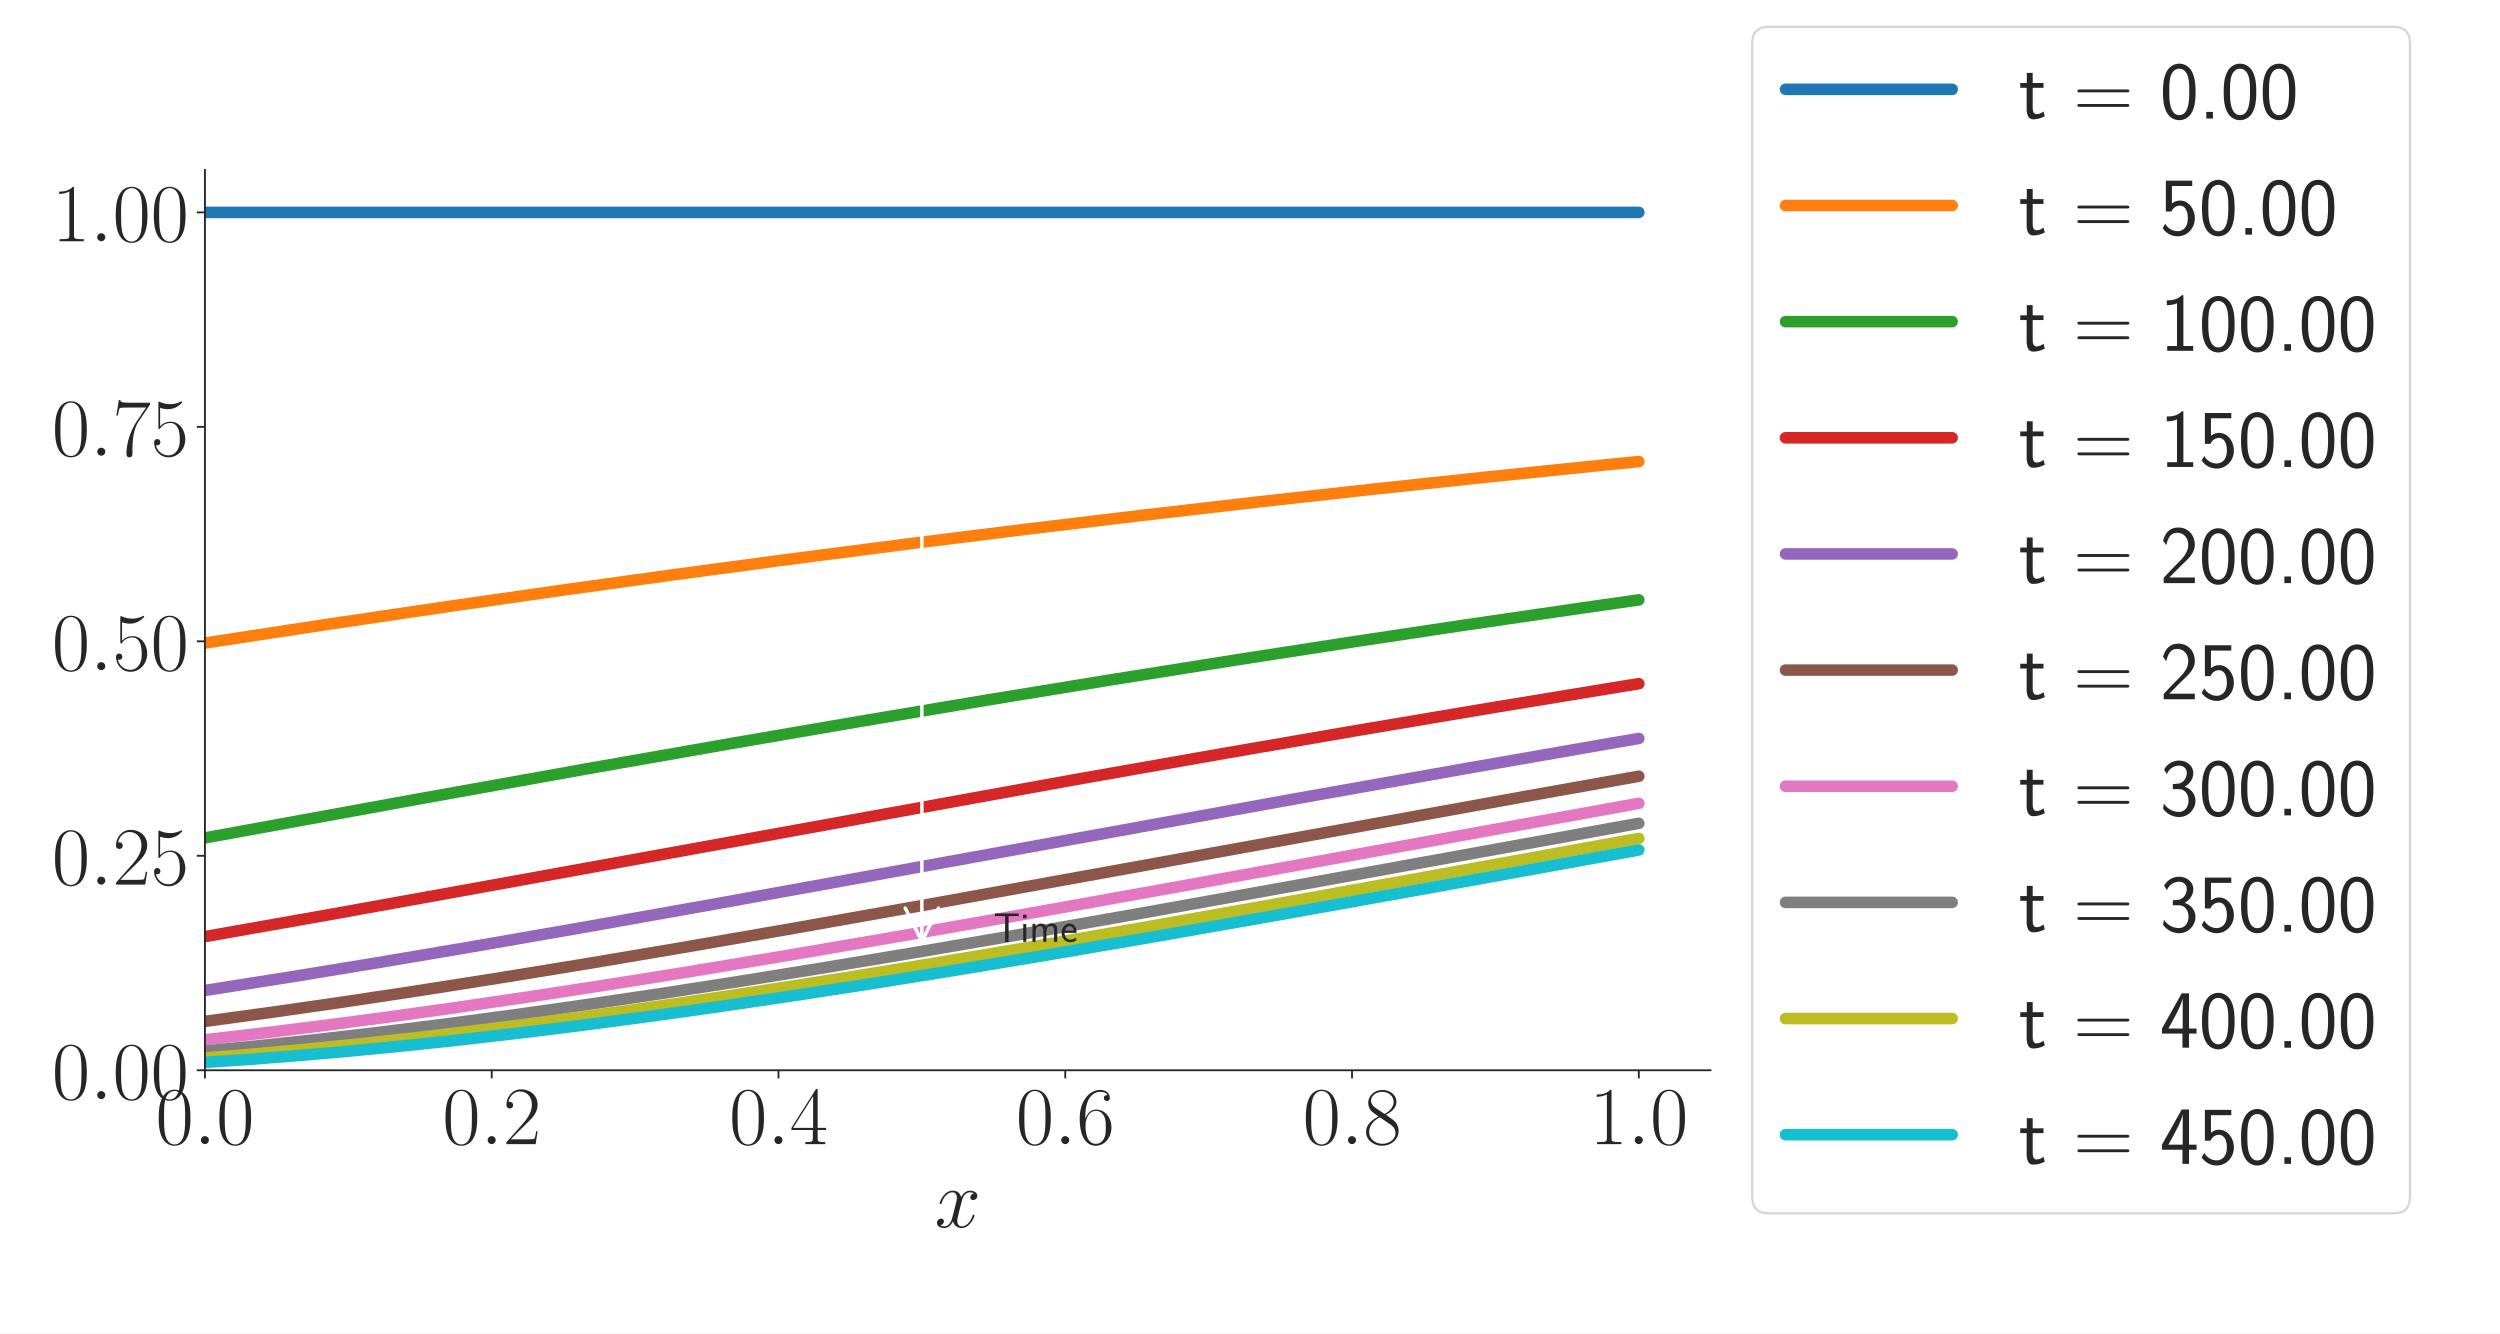
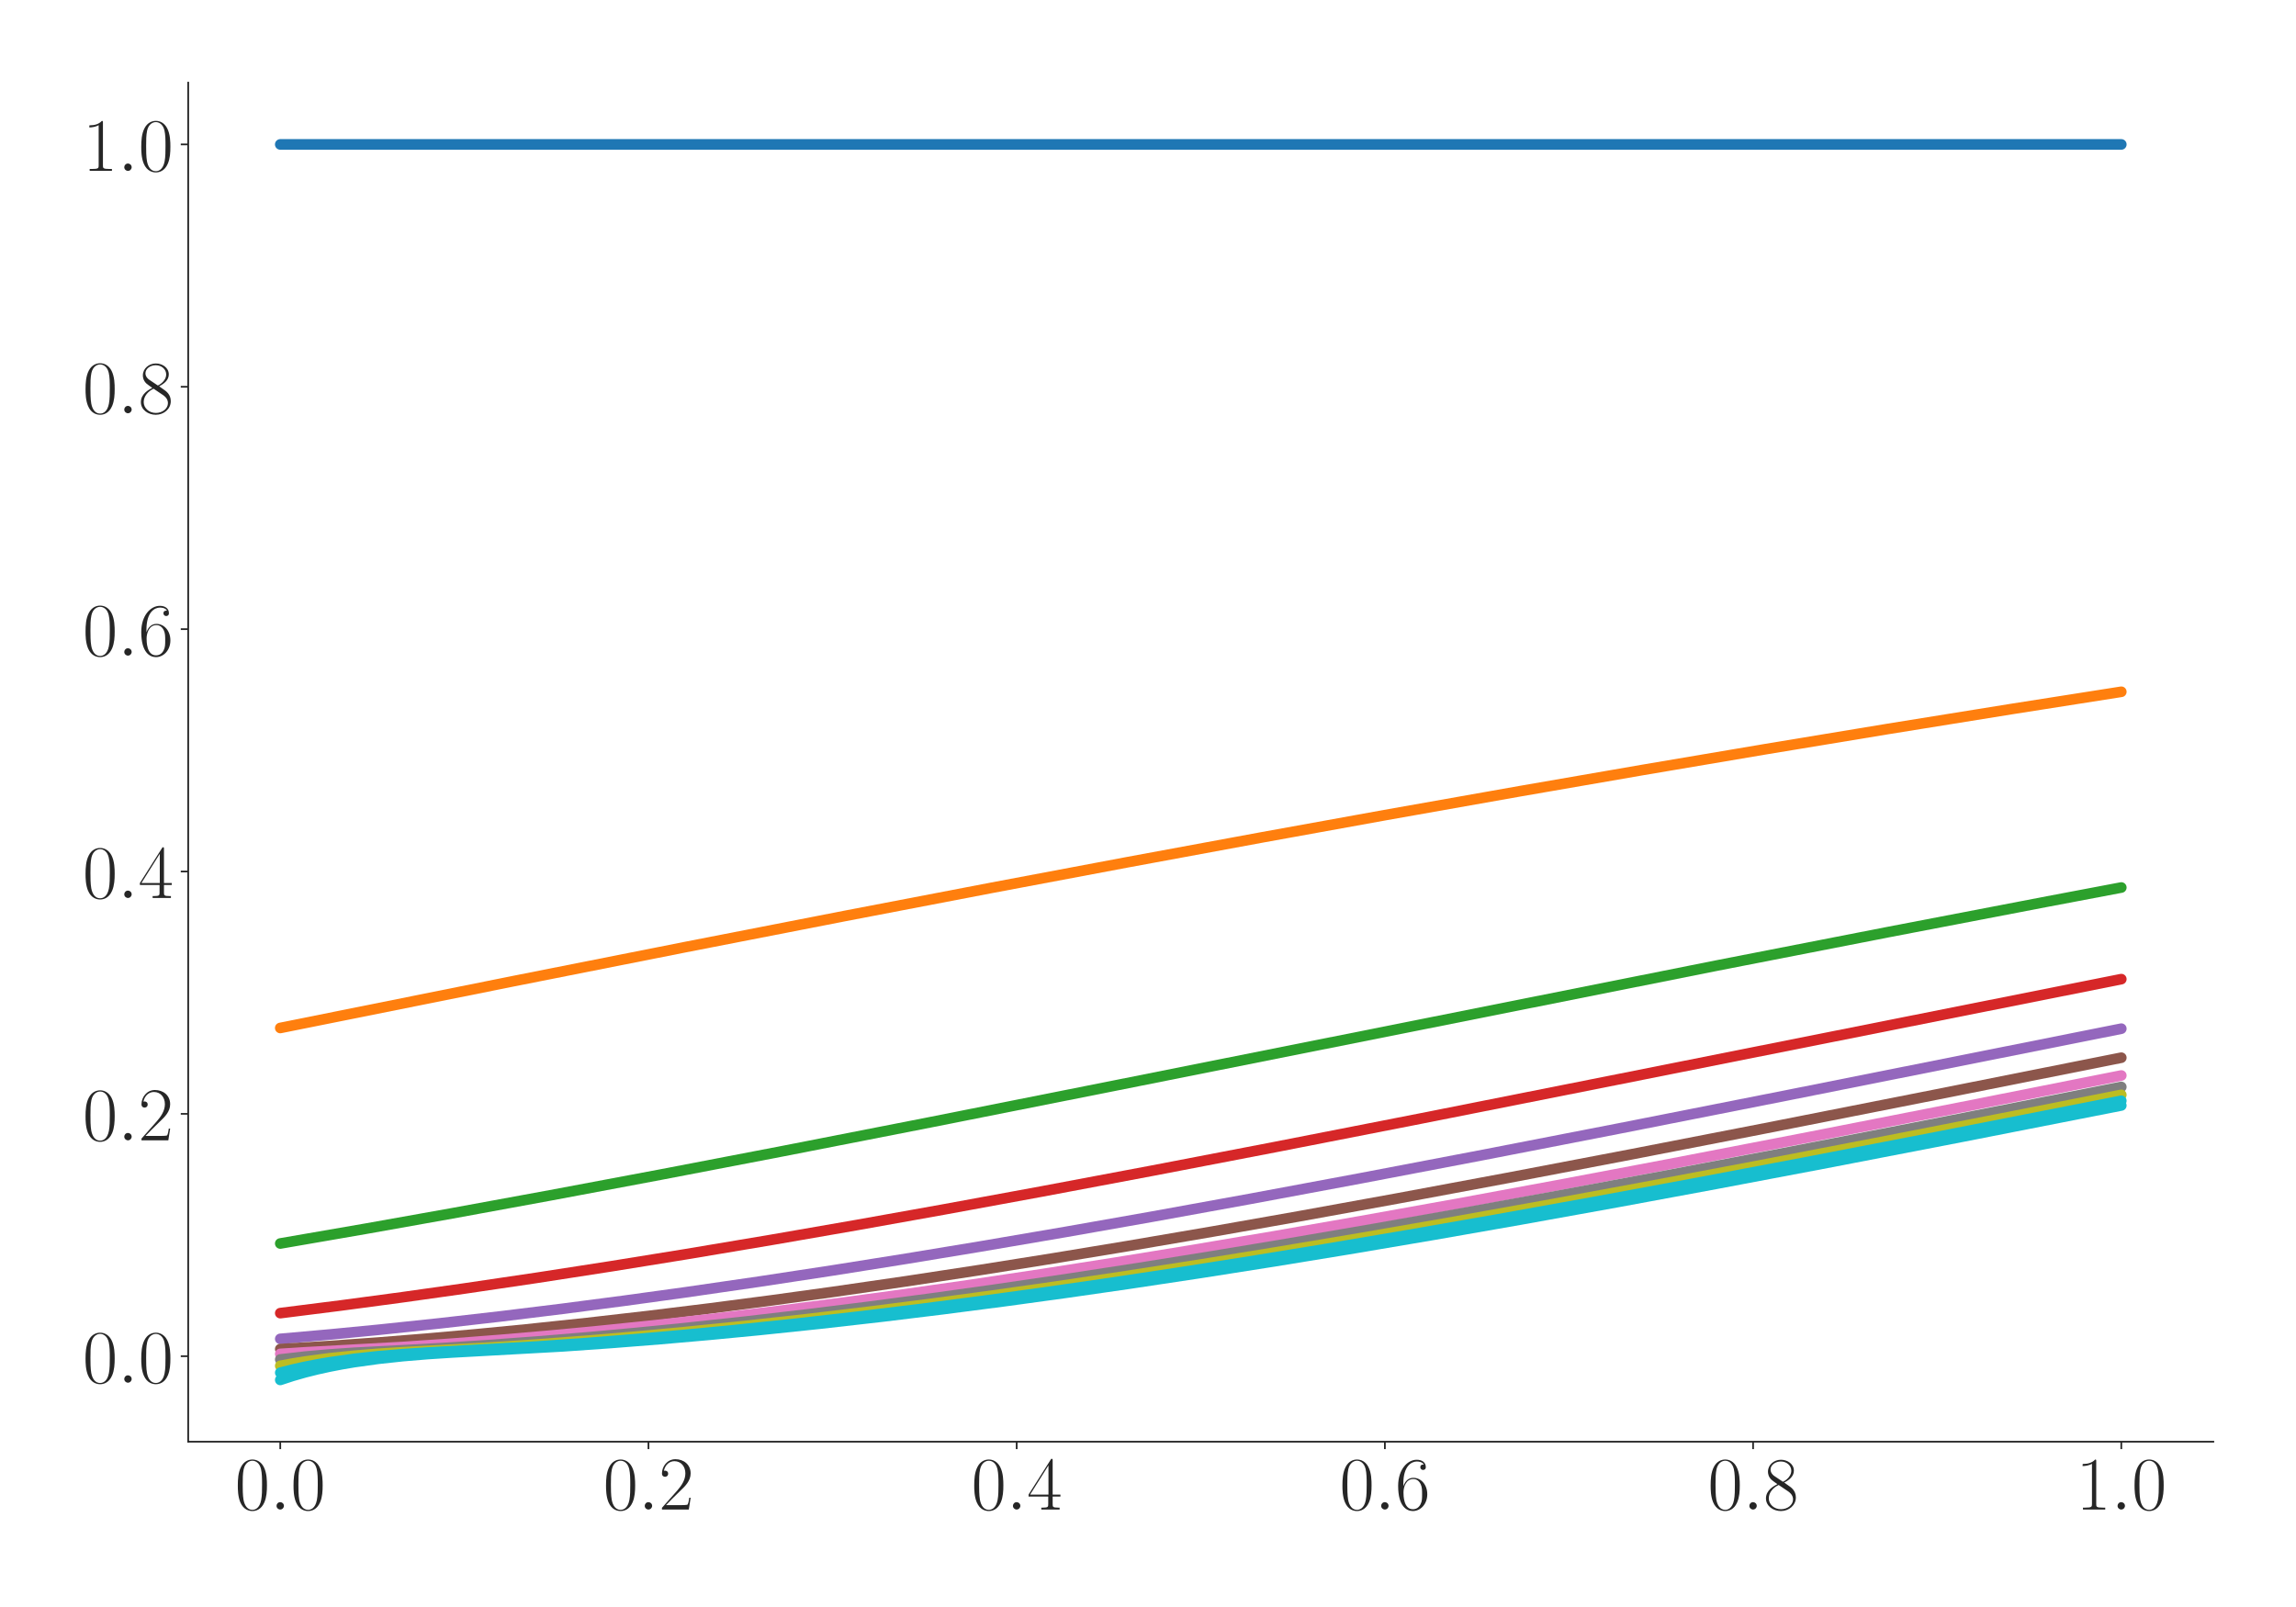
- <svg xmlns="http://www.w3.org/2000/svg" xmlns:xlink="http://www.w3.org/1999/xlink" width="1080pt" height="576pt" viewBox="0 0 1080 576" version="1.1">
+ <svg xmlns="http://www.w3.org/2000/svg" xmlns:xlink="http://www.w3.org/1999/xlink" width="1080pt" height="756pt" viewBox="0 0 1080 756" version="1.1">
  <defs>
    <style type="text/css">*{stroke-linejoin: round; stroke-linecap: butt}</style>
  </defs>
  <g id="figure_1">
    <g id="patch_1">
-       <path d="M 0 576  L 1080 576  L 1080 0  L 0 0  z " style="fill: #ffffff" />
+       <path d="M 0 756  L 1080 756  L 1080 0  L 0 0  z " style="fill: #ffffff" />
    </g>
    <g id="axes_1">
      <g id="patch_2">
-         <path d="M 88.532 462.355  L 738.936 462.355  L 738.936 73.401  L 88.532 73.401  z " style="fill: #ffffff" />
+         <path d="M 88.532 678.237  L 1041.12 678.237  L 1041.12 38.88  L 88.532 38.88  z " style="fill: #ffffff" />
      </g>
      <g id="matplotlib.axis_1">
        <g id="xtick_1">
          <g id="line2d_1">
            <defs>
-               <path id="m12c6a28864" d="M 0 0  L 0 3.5  " style="stroke: #262626; stroke-width: 0.8" />
+               <path id="mce79978b12" d="M 0 0  L 0 3.5  " style="stroke: #262626; stroke-width: 0.8" />
            </defs>
            <g>
-               <use xlink:href="#m12c6a28864" x="88.532" y="462.355" style="fill: #262626; stroke: #262626; stroke-width: 0.8" />
+               <use xlink:href="#mce79978b12" x="131.832" y="678.237" style="fill: #262626; stroke: #262626; stroke-width: 0.8" />
            </g>
          </g>
          <g id="text_1">
-             <g style="fill: #262626" transform="translate(67.20606 494.2611) scale(0.36 -0.36)">
+             <g style="fill: #262626" transform="translate(110.5055 710.1439) scale(0.36 -0.36)">
              <defs>
                <path id="CMR17-30" d="M 2688 2025  C 2688 2416 2682 3080 2413 3591  C 2176 4039 1798 4198 1466 4198  C 1158 4198 768 4058 525 3597  C 269 3118 243 2524 243 2025  C 243 1661 250 1106 448 619  C 723 -39 1216 -128 1466 -128  C 1760 -128 2208 -7 2470 600  C 2662 1042 2688 1559 2688 2025  z M 1466 -26  C 1056 -26 813 325 723 812  C 653 1188 653 1738 653 2096  C 653 2588 653 2997 736 3387  C 858 3929 1216 4096 1466 4096  C 1728 4096 2067 3923 2189 3400  C 2272 3036 2278 2607 2278 2096  C 2278 1680 2278 1169 2202 792  C 2067 95 1690 -26 1466 -26  z " transform="scale(0.015625)" />
                <path id="CMMI12-3a" d="M 1178 307  C 1178 492 1024 619 870 619  C 685 619 557 466 557 313  C 557 128 710 0 864 0  C 1050 0 1178 153 1178 307  z " transform="scale(0.015625)" />
              </defs>
              <use xlink:href="#CMR17-30" transform="scale(0.996264)" />
              <use xlink:href="#CMMI12-3a" transform="translate(45.69048 0) scale(0.996264)" />
              <use xlink:href="#CMR17-30" transform="translate(72.78765 0) scale(0.996264)" />
            </g>
          </g>
        </g>
        <g id="xtick_2">
          <g id="line2d_2">
            <g>
-               <use xlink:href="#m12c6a28864" x="212.419" y="462.355" style="fill: #262626; stroke: #262626; stroke-width: 0.8" />
+               <use xlink:href="#mce79978b12" x="305.029" y="678.237" style="fill: #262626; stroke: #262626; stroke-width: 0.8" />
            </g>
          </g>
          <g id="text_2">
-             <g style="fill: #262626" transform="translate(191.0925 494.2611) scale(0.36 -0.36)">
+             <g style="fill: #262626" transform="translate(283.7033 710.1439) scale(0.36 -0.36)">
              <defs>
                <path id="CMR17-32" d="M 2669 989  L 2554 989  C 2490 536 2438 459 2413 420  C 2381 369 1920 369 1830 369  L 602 369  C 832 619 1280 1072 1824 1597  C 2214 1967 2669 2402 2669 3035  C 2669 3790 2067 4224 1395 4224  C 691 4224 262 3604 262 3030  C 262 2780 448 2748 525 2748  C 589 2748 781 2787 781 3010  C 781 3207 614 3264 525 3264  C 486 3264 448 3258 422 3245  C 544 3790 915 4058 1306 4058  C 1862 4058 2227 3617 2227 3035  C 2227 2479 1901 2000 1536 1584  L 262 146  L 262 0  L 2515 0  L 2669 989  z " transform="scale(0.015625)" />
              </defs>
              <use xlink:href="#CMR17-30" transform="scale(0.996264)" />
              <use xlink:href="#CMMI12-3a" transform="translate(45.69048 0) scale(0.996264)" />
              <use xlink:href="#CMR17-32" transform="translate(72.78765 0) scale(0.996264)" />
            </g>
          </g>
        </g>
        <g id="xtick_3">
          <g id="line2d_3">
            <g>
-               <use xlink:href="#m12c6a28864" x="336.305" y="462.355" style="fill: #262626; stroke: #262626; stroke-width: 0.8" />
+               <use xlink:href="#mce79978b12" x="478.227" y="678.237" style="fill: #262626; stroke: #262626; stroke-width: 0.8" />
            </g>
          </g>
          <g id="text_3">
-             <g style="fill: #262626" transform="translate(314.979 494.2611) scale(0.36 -0.36)">
+             <g style="fill: #262626" transform="translate(456.9011 710.1439) scale(0.36 -0.36)">
              <defs>
                <path id="CMR17-34" d="M 2150 4122  C 2150 4256 2144 4256 2029 4256  L 128 1254  L 128 1088  L 1779 1088  L 1779 457  C 1779 224 1766 160 1318 160  L 1197 160  L 1197 0  C 1402 0 1747 0 1965 0  C 2182 0 2528 0 2733 0  L 2733 160  L 2611 160  C 2163 160 2150 224 2150 457  L 2150 1088  L 2803 1088  L 2803 1254  L 2150 1254  L 2150 4122  z M 1798 3703  L 1798 1254  L 256 1254  L 1798 3703  z " transform="scale(0.015625)" />
              </defs>
              <use xlink:href="#CMR17-30" transform="scale(0.996264)" />
              <use xlink:href="#CMMI12-3a" transform="translate(45.69048 0) scale(0.996264)" />
              <use xlink:href="#CMR17-34" transform="translate(72.78765 0) scale(0.996264)" />
            </g>
          </g>
        </g>
        <g id="xtick_4">
          <g id="line2d_4">
            <g>
-               <use xlink:href="#m12c6a28864" x="460.191" y="462.355" style="fill: #262626; stroke: #262626; stroke-width: 0.8" />
+               <use xlink:href="#mce79978b12" x="651.425" y="678.237" style="fill: #262626; stroke: #262626; stroke-width: 0.8" />
            </g>
          </g>
          <g id="text_4">
-             <g style="fill: #262626" transform="translate(438.8654 494.2611) scale(0.36 -0.36)">
+             <g style="fill: #262626" transform="translate(630.0989 710.1439) scale(0.36 -0.36)">
              <defs>
                <path id="CMR17-36" d="M 678 2176  C 678 3690 1395 4032 1811 4032  C 1946 4032 2272 4009 2400 3776  C 2298 3776 2106 3776 2106 3553  C 2106 3381 2246 3323 2336 3323  C 2394 3323 2566 3348 2566 3560  C 2566 3954 2246 4179 1805 4179  C 1043 4179 243 3390 243 1984  C 243 253 966 -128 1478 -128  C 2099 -128 2688 427 2688 1283  C 2688 2081 2170 2662 1517 2662  C 1126 2662 838 2407 678 1960  L 678 2176  z M 1478 25  C 691 25 691 1200 691 1436  C 691 1896 909 2560 1504 2560  C 1613 2560 1926 2560 2138 2120  C 2253 1870 2253 1609 2253 1289  C 2253 944 2253 690 2118 434  C 1978 171 1773 25 1478 25  z " transform="scale(0.015625)" />
              </defs>
              <use xlink:href="#CMR17-30" transform="scale(0.996264)" />
              <use xlink:href="#CMMI12-3a" transform="translate(45.69048 0) scale(0.996264)" />
              <use xlink:href="#CMR17-36" transform="translate(72.78765 0) scale(0.996264)" />
            </g>
          </g>
        </g>
        <g id="xtick_5">
          <g id="line2d_5">
            <g>
-               <use xlink:href="#m12c6a28864" x="584.078" y="462.355" style="fill: #262626; stroke: #262626; stroke-width: 0.8" />
+               <use xlink:href="#mce79978b12" x="824.623" y="678.237" style="fill: #262626; stroke: #262626; stroke-width: 0.8" />
            </g>
          </g>
          <g id="text_5">
-             <g style="fill: #262626" transform="translate(562.7519 494.2611) scale(0.36 -0.36)">
+             <g style="fill: #262626" transform="translate(803.2967 710.1439) scale(0.36 -0.36)">
              <defs>
                <path id="CMR17-38" d="M 1741 2264  C 2144 2467 2554 2773 2554 3263  C 2554 3841 1990 4179 1472 4179  C 890 4179 378 3759 378 3180  C 378 3021 416 2747 666 2505  C 730 2442 998 2251 1171 2130  C 883 1983 211 1634 211 934  C 211 279 838 -128 1459 -128  C 2144 -128 2720 362 2720 1010  C 2720 1590 2330 1857 2074 2029  L 1741 2264  z M 902 2822  C 851 2854 595 3051 595 3351  C 595 3739 998 4032 1459 4032  C 1965 4032 2336 3676 2336 3262  C 2336 2669 1670 2331 1638 2331  C 1632 2331 1626 2331 1574 2370  L 902 2822  z M 2080 1519  C 2176 1449 2483 1240 2483 851  C 2483 381 2010 25 1472 25  C 890 25 448 438 448 940  C 448 1443 838 1862 1280 2060  L 2080 1519  z " transform="scale(0.015625)" />
              </defs>
              <use xlink:href="#CMR17-30" transform="scale(0.996264)" />
              <use xlink:href="#CMMI12-3a" transform="translate(45.69048 0) scale(0.996264)" />
              <use xlink:href="#CMR17-38" transform="translate(72.78765 0) scale(0.996264)" />
            </g>
          </g>
        </g>
        <g id="xtick_6">
          <g id="line2d_6">
            <g>
-               <use xlink:href="#m12c6a28864" x="707.964" y="462.355" style="fill: #262626; stroke: #262626; stroke-width: 0.8" />
+               <use xlink:href="#mce79978b12" x="997.821" y="678.237" style="fill: #262626; stroke: #262626; stroke-width: 0.8" />
            </g>
          </g>
          <g id="text_6">
-             <g style="fill: #262626" transform="translate(686.6383 494.2611) scale(0.36 -0.36)">
+             <g style="fill: #262626" transform="translate(976.4945 710.1439) scale(0.36 -0.36)">
              <defs>
                <path id="CMR17-31" d="M 1702 4058  C 1702 4192 1696 4192 1606 4192  C 1357 3916 979 3827 621 3827  C 602 3827 570 3827 563 3808  C 557 3795 557 3782 557 3648  C 755 3648 1088 3686 1344 3839  L 1344 461  C 1344 236 1331 160 781 160  L 589 160  L 589 0  C 896 0 1216 0 1523 0  C 1830 0 2150 0 2458 0  L 2458 160  L 2266 160  C 1715 160 1702 230 1702 458  L 1702 4058  z " transform="scale(0.015625)" />
              </defs>
              <use xlink:href="#CMR17-31" transform="scale(0.996264)" />
              <use xlink:href="#CMMI12-3a" transform="translate(45.69048 0) scale(0.996264)" />
              <use xlink:href="#CMR17-30" transform="translate(72.78765 0) scale(0.996264)" />
            </g>
-           </g>
-         </g>
-         <g id="text_7">
-           <g style="fill: #262626" transform="translate(403.7559 530.1439) scale(0.36 -0.36)">
-             <defs>
-               <path id="CMMI12-78" d="M 3034 2606  C 2829 2567 2752 2414 2752 2293  C 2752 2139 2874 2088 2963 2088  C 3155 2088 3290 2254 3290 2427  C 3290 2695 2982 2816 2714 2816  C 2323 2816 2106 2433 2048 2312  C 1901 2816 1504 2816 1389 2816  C 736 2816 390 1980 390 1839  C 390 1814 416 1782 461 1782  C 512 1782 525 1820 538 1846  C 755 2555 1184 2689 1370 2689  C 1658 2689 1715 2420 1715 2267  C 1715 2127 1677 1980 1600 1673  L 1382 798  C 1286 415 1101 64 762 64  C 730 64 570 64 435 147  C 666 192 717 383 717 460  C 717 588 621 664 499 664  C 346 664 179 530 179 326  C 179 57 480 -64 755 -64  C 1062 -64 1280 179 1414 441  C 1517 64 1837 -64 2074 -64  C 2726 -64 3072 773 3072 913  C 3072 945 3046 971 3008 971  C 2950 971 2944 939 2925 888  C 2752 326 2381 64 2093 64  C 1869 64 1747 230 1747 492  C 1747 632 1773 734 1875 1156  L 2099 2024  C 2195 2408 2413 2689 2707 2689  C 2720 2689 2899 2689 3034 2606  z " transform="scale(0.015625)" />
-             </defs>
-             <use xlink:href="#CMMI12-78" transform="scale(0.996264)" />
          </g>
        </g>
      </g>
      <g id="matplotlib.axis_2">
        <g id="ytick_1">
          <g id="line2d_7">
            <defs>
-               <path id="m5035768177" d="M 0 0  L -3.5 0  " style="stroke: #262626; stroke-width: 0.8" />
+               <path id="mf96fc0ff2e" d="M 0 0  L -3.5 0  " style="stroke: #262626; stroke-width: 0.8" />
            </defs>
            <g>
-               <use xlink:href="#m5035768177" x="88.532" y="462.355" style="fill: #262626; stroke: #262626; stroke-width: 0.8" />
-             </g>
-           </g>
-           <g id="text_8">
-             <g style="fill: #262626" transform="translate(22.43143 474.8078) scale(0.36 -0.36)">
-               <use xlink:href="#CMR17-30" transform="scale(0.996264)" />
-               <use xlink:href="#CMMI12-3a" transform="translate(45.69048 0) scale(0.996264)" />
-               <use xlink:href="#CMR17-30" transform="translate(72.78765 0) scale(0.996264)" />
-               <use xlink:href="#CMR17-30" transform="translate(118.4781 0) scale(0.996264)" />
+               <use xlink:href="#mf96fc0ff2e" x="88.532" y="638.019" style="fill: #262626; stroke: #262626; stroke-width: 0.8" />
+             </g>
+           </g>
+           <g id="text_7">
+             <g style="fill: #262626" transform="translate(38.88 650.4721) scale(0.36 -0.36)">
+               <use xlink:href="#CMR17-30" transform="scale(0.996264)" />
+               <use xlink:href="#CMMI12-3a" transform="translate(45.69048 0) scale(0.996264)" />
+               <use xlink:href="#CMR17-30" transform="translate(72.78765 0) scale(0.996264)" />
            </g>
          </g>
        </g>
        <g id="ytick_2">
          <g id="line2d_8">
            <g>
-               <use xlink:href="#m5035768177" x="88.532" y="369.706" style="fill: #262626; stroke: #262626; stroke-width: 0.8" />
-             </g>
-           </g>
-           <g id="text_9">
-             <g style="fill: #262626" transform="translate(22.43143 382.1593) scale(0.36 -0.36)">
-               <defs>
-                 <path id="CMR17-35" d="M 730 3692  C 794 3666 1056 3584 1325 3584  C 1920 3584 2246 3911 2432 4100  C 2432 4157 2432 4192 2394 4192  C 2387 4192 2374 4192 2323 4163  C 2099 4058 1837 3973 1517 3973  C 1325 3973 1037 3999 723 4139  C 653 4171 640 4171 634 4171  C 602 4171 595 4164 595 4037  L 595 2203  C 595 2089 595 2057 659 2057  C 691 2057 704 2070 736 2114  C 941 2401 1222 2522 1542 2522  C 1766 2522 2246 2382 2246 1289  C 2246 1085 2246 715 2054 421  C 1894 159 1645 25 1370 25  C 947 25 518 320 403 814  C 429 807 480 795 506 795  C 589 795 749 840 749 1038  C 749 1210 627 1280 506 1280  C 358 1280 262 1190 262 1011  C 262 454 704 -128 1382 -128  C 2042 -128 2669 440 2669 1264  C 2669 2030 2170 2624 1549 2624  C 1222 2624 947 2503 730 2274  L 730 3692  z " transform="scale(0.015625)" />
-               </defs>
+               <use xlink:href="#mf96fc0ff2e" x="88.532" y="524.003" style="fill: #262626; stroke: #262626; stroke-width: 0.8" />
+             </g>
+           </g>
+           <g id="text_8">
+             <g style="fill: #262626" transform="translate(38.88 536.4567) scale(0.36 -0.36)">
              <use xlink:href="#CMR17-30" transform="scale(0.996264)" />
              <use xlink:href="#CMMI12-3a" transform="translate(45.69048 0) scale(0.996264)" />
              <use xlink:href="#CMR17-32" transform="translate(72.78765 0) scale(0.996264)" />
-               <use xlink:href="#CMR17-35" transform="translate(118.4781 0) scale(0.996264)" />
            </g>
          </g>
        </g>
        <g id="ytick_3">
          <g id="line2d_9">
            <g>
-               <use xlink:href="#m5035768177" x="88.532" y="277.058" style="fill: #262626; stroke: #262626; stroke-width: 0.8" />
-             </g>
-           </g>
-           <g id="text_10">
-             <g style="fill: #262626" transform="translate(22.43143 289.5108) scale(0.36 -0.36)">
-               <use xlink:href="#CMR17-30" transform="scale(0.996264)" />
-               <use xlink:href="#CMMI12-3a" transform="translate(45.69048 0) scale(0.996264)" />
-               <use xlink:href="#CMR17-35" transform="translate(72.78765 0) scale(0.996264)" />
-               <use xlink:href="#CMR17-30" transform="translate(118.4781 0) scale(0.996264)" />
+               <use xlink:href="#mf96fc0ff2e" x="88.532" y="409.988" style="fill: #262626; stroke: #262626; stroke-width: 0.8" />
+             </g>
+           </g>
+           <g id="text_9">
+             <g style="fill: #262626" transform="translate(38.88 422.4412) scale(0.36 -0.36)">
+               <use xlink:href="#CMR17-30" transform="scale(0.996264)" />
+               <use xlink:href="#CMMI12-3a" transform="translate(45.69048 0) scale(0.996264)" />
+               <use xlink:href="#CMR17-34" transform="translate(72.78765 0) scale(0.996264)" />
            </g>
          </g>
        </g>
        <g id="ytick_4">
          <g id="line2d_10">
            <g>
-               <use xlink:href="#m5035768177" x="88.532" y="184.409" style="fill: #262626; stroke: #262626; stroke-width: 0.8" />
-             </g>
-           </g>
-           <g id="text_11">
-             <g style="fill: #262626" transform="translate(22.43143 196.8623) scale(0.36 -0.36)">
-               <defs>
-                 <path id="CMR17-37" d="M 2886 3941  L 2886 4081  L 1382 4081  C 634 4081 621 4165 595 4288  L 480 4288  L 294 3094  L 410 3094  C 429 3215 474 3540 550 3661  C 589 3712 1062 3712 1171 3712  L 2579 3712  L 1869 2661  C 1395 1954 1069 999 1069 165  C 1069 89 1069 -128 1299 -128  C 1530 -128 1530 89 1530 171  L 1530 465  C 1530 1508 1709 2196 2003 2636  L 2886 3941  z " transform="scale(0.015625)" />
-               </defs>
-               <use xlink:href="#CMR17-30" transform="scale(0.996264)" />
-               <use xlink:href="#CMMI12-3a" transform="translate(45.69048 0) scale(0.996264)" />
-               <use xlink:href="#CMR17-37" transform="translate(72.78765 0) scale(0.996264)" />
-               <use xlink:href="#CMR17-35" transform="translate(118.4781 0) scale(0.996264)" />
+               <use xlink:href="#mf96fc0ff2e" x="88.532" y="295.973" style="fill: #262626; stroke: #262626; stroke-width: 0.8" />
+             </g>
+           </g>
+           <g id="text_10">
+             <g style="fill: #262626" transform="translate(38.88 308.4258) scale(0.36 -0.36)">
+               <use xlink:href="#CMR17-30" transform="scale(0.996264)" />
+               <use xlink:href="#CMMI12-3a" transform="translate(45.69048 0) scale(0.996264)" />
+               <use xlink:href="#CMR17-36" transform="translate(72.78765 0) scale(0.996264)" />
            </g>
          </g>
        </g>
        <g id="ytick_5">
          <g id="line2d_11">
            <g>
-               <use xlink:href="#m5035768177" x="88.532" y="91.76" style="fill: #262626; stroke: #262626; stroke-width: 0.8" />
+               <use xlink:href="#mf96fc0ff2e" x="88.532" y="181.957" style="fill: #262626; stroke: #262626; stroke-width: 0.8" />
+             </g>
+           </g>
+           <g id="text_11">
+             <g style="fill: #262626" transform="translate(38.88 194.4104) scale(0.36 -0.36)">
+               <use xlink:href="#CMR17-30" transform="scale(0.996264)" />
+               <use xlink:href="#CMMI12-3a" transform="translate(45.69048 0) scale(0.996264)" />
+               <use xlink:href="#CMR17-38" transform="translate(72.78765 0) scale(0.996264)" />
+             </g>
+           </g>
+         </g>
+         <g id="ytick_6">
+           <g id="line2d_12">
+             <g>
+               <use xlink:href="#mf96fc0ff2e" x="88.532" y="67.942" style="fill: #262626; stroke: #262626; stroke-width: 0.8" />
            </g>
          </g>
          <g id="text_12">
-             <g style="fill: #262626" transform="translate(22.43143 104.2138) scale(0.36 -0.36)">
+             <g style="fill: #262626" transform="translate(38.88 80.39499) scale(0.36 -0.36)">
              <use xlink:href="#CMR17-31" transform="scale(0.996264)" />
              <use xlink:href="#CMMI12-3a" transform="translate(45.69048 0) scale(0.996264)" />
              <use xlink:href="#CMR17-30" transform="translate(72.78765 0) scale(0.996264)" />
-               <use xlink:href="#CMR17-30" transform="translate(118.4781 0) scale(0.996264)" />
-             </g>
-           </g>
-         </g>
-       </g>
-       <g id="line2d_12">
-         <path d="M 88.532 91.76  L 707.964 91.76  L 707.964 91.76  " clip-path="url(#pffba34b365)" style="fill: none; stroke: #1f77b4; stroke-width: 5; stroke-linecap: round" />
+             </g>
+           </g>
+         </g>
      </g>
      <g id="line2d_13">
-         <path d="M 88.532 277.787  L 142.216 269.593  L 195.9 261.666  L 245.455 254.589  L 290.88 248.303  L 340.435 241.666  L 394.119 234.736  L 443.673 228.574  L 493.228 222.635  L 542.782 216.917  L 592.337 211.414  L 641.892 206.121  L 691.446 201.035  L 707.964 199.385  L 707.964 199.385  " clip-path="url(#pffba34b365)" style="fill: none; stroke: #ff7f0e; stroke-width: 5; stroke-linecap: round" />
+         <path d="M 131.832 67.942  L 997.821 67.942  L 997.821 67.942  " clip-path="url(#pbd8fd5cf6c)" style="fill: none; stroke: #1f77b4; stroke-width: 5; stroke-linecap: round" />
      </g>
      <g id="line2d_14">
-         <path d="M 88.532 361.971  L 183.512 344.664  L 253.714 332.093  L 315.657 321.223  L 373.471 311.302  L 427.155 302.306  L 480.839 293.536  L 534.523 285.003  L 584.078 277.345  L 633.633 269.905  L 683.187 262.683  L 707.964 259.156  L 707.964 259.156  " clip-path="url(#pffba34b365)" style="fill: none; stroke: #2ca02c; stroke-width: 5; stroke-linecap: round" />
+         <path d="M 131.832 483.6  L 241.524 461.577  L 322.349 445.558  L 397.402 430.91  L 466.681 417.619  L 530.187 405.658  L 593.692 393.927  L 651.425 383.475  L 714.931 372.223  L 772.663 362.227  L 830.396 352.456  L 888.129 342.917  L 945.861 333.613  L 997.821 325.443  L 997.821 325.443  " clip-path="url(#pbd8fd5cf6c)" style="fill: none; stroke: #ff7f0e; stroke-width: 5; stroke-linecap: round" />
      </g>
      <g id="line2d_15">
-         <path d="M 88.532 404.614  L 142.216 395.126  L 212.419 382.467  L 464.321 336.804  L 530.394 325.178  L 588.207 315.221  L 646.021 305.493  L 699.705 296.686  L 707.964 295.352  L 707.964 295.352  " clip-path="url(#pffba34b365)" style="fill: none; stroke: #d62728; stroke-width: 5; stroke-linecap: round" />
+         <path d="M 131.832 584.993  L 172.244 578.007  L 212.657 570.803  L 258.843 562.341  L 310.803 552.576  L 368.535 541.481  L 437.814 527.913  L 524.413 510.702  L 807.303 454.29  L 888.129 438.504  L 963.181 424.09  L 997.821 417.527  L 997.821 417.527  " clip-path="url(#pbd8fd5cf6c)" style="fill: none; stroke: #2ca02c; stroke-width: 5; stroke-linecap: round" />
      </g>
      <g id="line2d_16">
-         <path d="M 88.532 427.884  L 125.698 422.017  L 162.864 415.927  L 204.159 408.943  L 253.714 400.325  L 311.528 390.036  L 394.119 375.086  L 559.301 345.135  L 633.633 331.928  L 695.576 321.146  L 707.964 319.018  L 707.964 319.018  " clip-path="url(#pffba34b365)" style="fill: none; stroke: #9467bd; stroke-width: 5; stroke-linecap: round" />
+         <path d="M 131.832 617.754  L 160.698 614.108  L 189.564 610.243  L 218.43 606.176  L 253.07 601.049  L 287.71 595.676  L 322.349 590.081  L 362.762 583.301  L 403.175 576.281  L 443.588 569.05  L 489.774 560.565  L 541.733 550.784  L 599.466 539.681  L 668.745 526.116  L 761.117 507.776  L 997.821 460.625  L 997.821 460.625  " clip-path="url(#pbd8fd5cf6c)" style="fill: none; stroke: #d62728; stroke-width: 5; stroke-linecap: round" />
      </g>
      <g id="line2d_17">
-         <path d="M 88.532 441.238  L 117.439 437.303  L 146.346 433.156  L 179.382 428.189  L 216.548 422.348  L 253.714 416.281  L 295.01 409.319  L 344.564 400.725  L 402.378 390.459  L 480.839 376.286  L 658.41 344.144  L 707.964 335.336  L 707.964 335.336  " clip-path="url(#pffba34b365)" style="fill: none; stroke: #8c564b; stroke-width: 5; stroke-linecap: round" />
+         <path d="M 131.832 629.863  L 154.925 627.819  L 178.018 625.588  L 206.884 622.549  L 235.75 619.251  L 264.617 615.71  L 293.483 611.945  L 322.349 607.97  L 356.989 602.946  L 391.628 597.668  L 426.268 592.16  L 460.907 586.444  L 501.32 579.54  L 541.733 572.412  L 587.919 564.03  L 639.878 554.345  L 697.611 543.33  L 761.117 530.979  L 841.943 515.018  L 997.821 483.937  L 997.821 483.937  " clip-path="url(#pbd8fd5cf6c)" style="fill: none; stroke: #9467bd; stroke-width: 5; stroke-linecap: round" />
      </g>
      <g id="line2d_18">
-         <path d="M 88.532 449.181  L 113.309 446.319  L 138.087 443.256  L 166.994 439.45  L 195.9 435.421  L 228.937 430.572  L 261.973 425.495  L 299.139 419.55  L 340.435 412.701  L 385.86 404.93  L 439.544 395.504  L 505.617 383.665  L 707.964 347.035  L 707.964 347.035  " clip-path="url(#pffba34b365)" style="fill: none; stroke: #e377c2; stroke-width: 5; stroke-linecap: round" />
+         <path d="M 131.832 634.654  L 154.925 633.23  L 178.018 631.585  L 201.111 629.733  L 224.204 627.682  L 247.297 625.443  L 276.163 622.396  L 305.029 619.09  L 333.896 615.543  L 362.762 611.771  L 391.628 607.79  L 426.268 602.76  L 460.907 597.477  L 495.547 591.965  L 530.187 586.246  L 570.599 579.339  L 611.012 572.21  L 657.198 563.827  L 709.158 554.144  L 766.89 543.131  L 830.396 530.784  L 911.222 514.831  L 997.821 497.585  L 997.821 497.585  " clip-path="url(#pbd8fd5cf6c)" style="fill: none; stroke: #8c564b; stroke-width: 5; stroke-linecap: round" />
      </g>
      <g id="line2d_19">
-         <path d="M 88.532 454.031  L 113.309 451.612  L 138.087 448.954  L 162.864 446.079  L 191.771 442.472  L 220.678 438.621  L 249.585 434.551  L 282.621 429.662  L 315.657 424.551  L 352.823 418.574  L 394.119 411.697  L 439.544 403.904  L 493.228 394.461  L 563.43 381.867  L 707.964 355.671  L 707.964 355.671  " clip-path="url(#pffba34b365)" style="fill: none; stroke: #7f7f7f; stroke-width: 5; stroke-linecap: round" />
+         <path d="M 131.832 636.93  L 143.378 636.2  L 189.564 633.68  L 212.657 632.103  L 235.75 630.314  L 258.843 628.324  L 281.936 626.143  L 310.803 623.165  L 339.669 619.922  L 368.535 616.435  L 397.402 612.718  L 426.268 608.79  L 455.134 604.665  L 489.774 599.476  L 524.413 594.049  L 559.053 588.407  L 599.466 581.581  L 639.878 574.523  L 686.065 566.21  L 732.251 557.674  L 784.21 547.85  L 847.716 535.594  L 922.768 520.858  L 997.821 505.959  L 997.821 505.959  " clip-path="url(#pbd8fd5cf6c)" style="fill: none; stroke: #e377c2; stroke-width: 5; stroke-linecap: round" />
      </g>
      <g id="line2d_20">
-         <path d="M 88.532 457.053  L 109.18 455.373  L 133.957 453.109  L 158.734 450.596  L 183.512 447.852  L 208.289 444.898  L 237.196 441.209  L 266.103 437.285  L 295.01 433.149  L 328.046 428.195  L 365.212 422.369  L 402.378 416.317  L 443.673 409.373  L 493.228 400.8  L 551.042 390.559  L 629.503 376.419  L 707.964 362.189  L 707.964 362.189  " clip-path="url(#pffba34b365)" style="fill: none; stroke: #bcbd22; stroke-width: 5; stroke-linecap: round" />
+         <path d="M 131.832 639.541  L 143.378 638.222  L 154.925 637.201  L 166.471 636.41  L 183.791 635.52  L 206.884 634.263  L 229.977 632.777  L 253.07 631.076  L 276.163 629.168  L 299.256 627.066  L 322.349 624.779  L 351.215 621.675  L 380.082 618.316  L 408.948 614.721  L 437.814 610.904  L 466.681 606.883  L 501.32 601.808  L 535.96 596.485  L 570.599 590.937  L 605.239 585.185  L 645.652 578.247  L 686.065 571.09  L 732.251 562.682  L 784.21 552.976  L 841.943 541.946  L 905.448 529.587  L 986.274 513.629  L 997.821 511.336  L 997.821 511.336  " clip-path="url(#pbd8fd5cf6c)" style="fill: none; stroke: #7f7f7f; stroke-width: 5; stroke-linecap: round" />
      </g>
      <g id="line2d_21">
-         <path d="M 88.532 458.956  L 109.18 457.548  L 129.828 455.934  L 150.475 454.127  L 175.253 451.723  L 200.03 449.079  L 224.807 446.217  L 249.585 443.154  L 278.491 439.35  L 307.398 435.322  L 340.435 430.477  L 373.471 425.405  L 410.637 419.467  L 451.932 412.627  L 497.357 404.867  L 551.042 395.455  L 617.114 383.634  L 707.964 367.184  L 707.964 367.184  " clip-path="url(#pffba34b365)" style="fill: none; stroke: #17becf; stroke-width: 5; stroke-linecap: round" />
+         <path d="M 131.832 642.541  L 137.605 641.473  L 143.378 640.536  L 154.925 638.99  L 166.471 637.794  L 178.018 636.871  L 189.564 636.155  L 229.977 633.996  L 253.07 632.469  L 276.163 630.728  L 299.256 628.783  L 322.349 626.645  L 351.215 623.717  L 380.082 620.521  L 408.948 617.078  L 437.814 613.403  L 466.681 609.513  L 495.547 605.424  L 530.187 600.274  L 564.826 594.884  L 599.466 589.275  L 639.878 582.484  L 680.291 575.457  L 726.477 567.176  L 772.663 558.666  L 824.623 548.868  L 882.355 537.758  L 951.634 524.2  L 997.821 515.067  L 997.821 515.067  " clip-path="url(#pbd8fd5cf6c)" style="fill: none; stroke: #bcbd22; stroke-width: 5; stroke-linecap: round" />
+       </g>
+       <g id="line2d_22">
+         <path d="M 131.832 645.779  L 137.605 644.312  L 143.378 643.027  L 149.151 641.9  L 154.925 640.91  L 166.471 639.276  L 178.018 638.018  L 189.564 637.045  L 201.111 636.291  L 253.07 633.42  L 276.163 631.808  L 299.256 629.985  L 322.349 627.963  L 345.442 625.753  L 374.308 622.739  L 403.175 619.464  L 432.041 615.946  L 460.907 612.202  L 489.774 608.248  L 518.64 604.1  L 553.28 598.886  L 587.919 593.437  L 622.559 587.775  L 662.971 580.929  L 703.384 573.854  L 749.57 565.526  L 795.756 556.977  L 847.716 547.143  L 911.222 534.88  L 986.274 520.141  L 997.821 517.857  L 997.821 517.857  " clip-path="url(#pbd8fd5cf6c)" style="fill: none; stroke: #17becf; stroke-width: 5; stroke-linecap: round" />
+       </g>
+       <g id="line2d_23">
+         <path d="M 131.832 649.176  L 137.605 647.287  L 143.378 645.634  L 149.151 644.186  L 154.925 642.916  L 160.698 641.8  L 166.471 640.821  L 178.018 639.212  L 189.564 637.969  L 201.111 637.009  L 212.657 636.262  L 264.617 633.388  L 287.71 631.771  L 310.803 629.944  L 333.896 627.919  L 356.989 625.704  L 385.855 622.686  L 414.721 619.408  L 443.588 615.886  L 472.454 612.139  L 501.32 608.183  L 530.187 604.032  L 564.826 598.815  L 599.466 593.363  L 634.105 587.699  L 674.518 580.851  L 714.931 573.775  L 761.117 565.445  L 807.303 556.895  L 859.262 547.061  L 922.768 534.796  L 997.821 520.058  L 997.821 520.058  " clip-path="url(#pbd8fd5cf6c)" style="fill: none; stroke: #17becf; stroke-width: 5; stroke-linecap: round" />
      </g>
      <g id="patch_3">
-         <path d="M 88.532 462.355  L 88.532 73.401  " style="fill: none; stroke: #262626; stroke-width: 0.8; stroke-linejoin: miter; stroke-linecap: square" />
+         <path d="M 88.532 678.237  L 88.532 38.88  " style="fill: none; stroke: #262626; stroke-width: 0.8; stroke-linejoin: miter; stroke-linecap: square" />
      </g>
      <g id="patch_4">
-         <path d="M 88.532 462.355  L 738.936 462.355  " style="fill: none; stroke: #262626; stroke-width: 0.8; stroke-linejoin: miter; stroke-linecap: square" />
-       </g>
-       <g id="patch_5">
-         <path d="M 398.248 101.171  Q 398.248 254.765 398.248 406.681  " style="fill: none; stroke: #ffffff; stroke-width: 1.5; stroke-linecap: round" />
-         <path d="M 405.448 392.281  L 398.248 406.681  L 391.048 392.281  " style="fill: none; stroke: #ffffff; stroke-width: 1.5; stroke-linecap: round" />
-       </g>
-       <g id="text_13">
-         <g style="fill: #262626" transform="translate(429.2199 406.8654) scale(0.18 -0.18)">
-           <defs>
-             <path id="CMSS17-54" d="M 2317 3968  L 2848 3968  C 2925 3968 3002 3968 3078 3968  L 3878 3968  L 3878 4376  L 218 4376  L 218 3968  L 1018 3968  C 1094 3968 1171 3968 1248 3968  L 1779 3968  L 1779 -32  L 2317 -32  L 2317 3968  z " transform="scale(0.015625)" />
-             <path id="CMSS17-69" d="M 979 4183  L 442 4183  L 442 3648  L 979 3648  L 979 4183  z M 947 2739  L 474 2739  L 474 0  L 947 0  L 947 2739  z " transform="scale(0.015625)" />
-             <path id="CMSS17-6d" d="M 4288 1877  C 4288 2308 4179 2816 3462 2816  C 2982 2816 2694 2516 2566 2331  C 2451 2670 2182 2816 1798 2816  C 1363 2816 1088 2568 941 2389  L 941 2758  L 474 2758  L 474 0  L 960 0  L 960 1559  C 960 1939 1101 2428 1555 2428  C 2138 2428 2138 2016 2138 1829  L 2138 0  L 2624 0  L 2624 1559  C 2624 1939 2765 2428 3219 2428  C 3802 2428 3802 2016 3802 1829  L 3802 0  L 4288 0  L 4288 1877  z " transform="scale(0.015625)" />
-             <path id="CMSS17-65" d="M 2502 1377  C 2502 1590 2490 2003 2285 2345  C 2061 2713 1696 2816 1421 2816  C 755 2816 192 2188 192 1375  C 192 582 774 -64 1510 -64  C 1798 -64 2150 19 2470 248  C 2470 274 2458 414 2451 420  C 2451 433 2432 630 2432 656  C 2125 407 1773 325 1517 325  C 1107 325 666 667 646 1377  L 2502 1377  z M 698 1728  C 781 2084 1062 2421 1421 2421  C 1517 2421 1965 2421 2080 1728  L 698 1728  z " transform="scale(0.015625)" />
-           </defs>
-           <use xlink:href="#CMSS17-54" transform="scale(0.996264)" />
-           <use xlink:href="#CMSS17-69" transform="translate(63.81945 0) scale(0.996264)" />
-           <use xlink:href="#CMSS17-6d" transform="translate(86.00018 0) scale(0.996264)" />
-           <use xlink:href="#CMSS17-65" transform="translate(160.2294 0) scale(0.996264)" />
-         </g>
-       </g>
-       <g id="legend_1">
-         <g id="patch_6">
-           <path d="M 764.136 524.158  L 1033.92 524.158  Q 1041.12 524.158 1041.12 516.958  L 1041.12 18.797  Q 1041.12 11.597 1033.92 11.597  L 764.136 11.597  Q 756.936 11.597 756.936 18.797  L 756.936 516.958  Q 756.936 524.158 764.136 524.158  z " style="fill: #ffffff; opacity: 0.8; stroke: #cccccc; stroke-linejoin: miter" />
-         </g>
-         <g id="line2d_22">
-           <path d="M 771.336 38.597  L 807.336 38.597  L 843.336 38.597  " style="fill: none; stroke: #1f77b4; stroke-width: 5; stroke-linecap: round" />
-         </g>
-         <g id="text_14">
-           <g style="fill: #262626" transform="translate(872.136 51.1969) scale(0.36 -0.36)">
-             <defs>
-               <path id="CMSS17-74" d="M 1069 2368  L 1901 2368  L 1901 2737  L 1069 2737  L 1069 3520  L 614 3520  L 614 2737  L 109 2737  L 109 2368  L 602 2368  L 602 749  C 602 384 685 -64 1107 -64  C 1427 -64 1722 25 2003 172  L 1901 548  C 1747 414 1562 337 1363 337  C 1082 337 1069 696 1069 856  L 1069 2368  z " transform="scale(0.015625)" />
-               <path id="CMSS17-3d" d="M 4147 2017  C 4243 2017 4339 2017 4339 2125  C 4339 2240 4230 2240 4122 2240  L 550 2240  C 442 2240 333 2240 333 2125  C 333 2017 429 2017 525 2017  L 4147 2017  z M 4122 896  C 4230 896 4339 896 4339 1011  C 4339 1119 4243 1119 4147 1119  L 525 1119  C 429 1119 333 1119 333 1011  C 333 896 442 896 550 896  L 4122 896  z " transform="scale(0.015625)" />
-               <path id="CMSS17-30" d="M 2758 2044  C 2758 2405 2752 3077 2490 3596  C 2227 4096 1805 4229 1504 4229  C 1069 4229 698 3975 506 3570  C 301 3146 243 2709 243 2044  C 243 1589 262 1031 493 543  C 755 5 1197 -128 1498 -128  C 1894 -128 2278 81 2496 518  C 2720 974 2758 1474 2758 2044  z M 1498 261  C 1011 261 864 811 819 995  C 742 1310 730 1614 730 2114  C 730 2506 730 2948 851 3297  C 998 3701 1254 3840 1498 3840  C 1971 3840 2125 3372 2176 3208  C 2272 2873 2272 2481 2272 2114  C 2272 1526 2272 261 1498 261  z " transform="scale(0.015625)" />
-               <path id="CMSS17-2e" d="M 1088 510  L 576 510  L 576 0  L 1088 0  L 1088 510  z " transform="scale(0.015625)" />
-             </defs>
-             <use xlink:href="#CMSS17-74" transform="scale(0.996264)" />
-             <use xlink:href="#CMSS17-3d" transform="translate(65.06068 0) scale(0.996264)" />
-             <use xlink:href="#CMSS17-30" transform="translate(169.1577 0) scale(0.996264)" />
-             <use xlink:href="#CMSS17-2e" transform="translate(216.0014 0) scale(0.996264)" />
-             <use xlink:href="#CMSS17-30" transform="translate(242.0256 0) scale(0.996264)" />
-             <use xlink:href="#CMSS17-30" transform="translate(288.8692 0) scale(0.996264)" />
-           </g>
-         </g>
-         <g id="line2d_23">
-           <path d="M 771.336 88.773  L 807.336 88.773  L 843.336 88.773  " style="fill: none; stroke: #ff7f0e; stroke-width: 5; stroke-linecap: round" />
-         </g>
-         <g id="text_15">
-           <g style="fill: #262626" transform="translate(872.136 101.373) scale(0.36 -0.36)">
-             <defs>
-               <path id="CMSS17-35" d="M 934 3752  L 2502 3752  L 2502 4160  L 467 4160  L 467 1781  L 896 1781  C 1011 2046 1248 2240 1555 2240  C 1843 2240 2163 1989 2163 1266  C 2163 493 1709 267 1376 267  C 966 267 589 512 422 851  L 218 499  C 512 49 992 -128 1376 -128  C 2118 -128 2701 497 2701 1253  C 2701 2030 2182 2629 1562 2629  C 1338 2629 1120 2553 934 2399  L 934 3752  z " transform="scale(0.015625)" />
-             </defs>
-             <use xlink:href="#CMSS17-74" transform="scale(0.996264)" />
-             <use xlink:href="#CMSS17-3d" transform="translate(65.06068 0) scale(0.996264)" />
-             <use xlink:href="#CMSS17-35" transform="translate(169.1577 0) scale(0.996264)" />
-             <use xlink:href="#CMSS17-30" transform="translate(216.0014 0) scale(0.996264)" />
-             <use xlink:href="#CMSS17-2e" transform="translate(262.845 0) scale(0.996264)" />
-             <use xlink:href="#CMSS17-30" transform="translate(288.8692 0) scale(0.996264)" />
-             <use xlink:href="#CMSS17-30" transform="translate(335.7128 0) scale(0.996264)" />
-           </g>
-         </g>
-         <g id="line2d_24">
-           <path d="M 771.336 138.949  L 807.336 138.949  L 843.336 138.949  " style="fill: none; stroke: #2ca02c; stroke-width: 5; stroke-linecap: round" />
-         </g>
-         <g id="text_16">
-           <g style="fill: #262626" transform="translate(872.136 151.5492) scale(0.36 -0.36)">
-             <defs>
-               <path id="CMSS17-31" d="M 1818 4288  L 1696 4288  C 1350 3940 947 3890 538 3890  L 538 3520  C 723 3520 1024 3520 1325 3667  L 1325 369  L 570 369  L 570 0  L 2573 0  L 2573 369  L 1818 369  L 1818 4288  z " transform="scale(0.015625)" />
-             </defs>
-             <use xlink:href="#CMSS17-74" transform="scale(0.996264)" />
-             <use xlink:href="#CMSS17-3d" transform="translate(65.06068 0) scale(0.996264)" />
-             <use xlink:href="#CMSS17-31" transform="translate(169.1577 0) scale(0.996264)" />
-             <use xlink:href="#CMSS17-30" transform="translate(216.0014 0) scale(0.996264)" />
-             <use xlink:href="#CMSS17-30" transform="translate(262.845 0) scale(0.996264)" />
-             <use xlink:href="#CMSS17-2e" transform="translate(309.6886 0) scale(0.996264)" />
-             <use xlink:href="#CMSS17-30" transform="translate(335.7128 0) scale(0.996264)" />
-             <use xlink:href="#CMSS17-30" transform="translate(382.5564 0) scale(0.996264)" />
-           </g>
-         </g>
-         <g id="line2d_25">
-           <path d="M 771.336 189.125  L 807.336 189.125  L 843.336 189.125  " style="fill: none; stroke: #d62728; stroke-width: 5; stroke-linecap: round" />
-         </g>
-         <g id="text_17">
-           <g style="fill: #262626" transform="translate(872.136 201.7253) scale(0.36 -0.36)">
-             <use xlink:href="#CMSS17-74" transform="scale(0.996264)" />
-             <use xlink:href="#CMSS17-3d" transform="translate(65.06068 0) scale(0.996264)" />
-             <use xlink:href="#CMSS17-31" transform="translate(169.1577 0) scale(0.996264)" />
-             <use xlink:href="#CMSS17-35" transform="translate(216.0014 0) scale(0.996264)" />
-             <use xlink:href="#CMSS17-30" transform="translate(262.845 0) scale(0.996264)" />
-             <use xlink:href="#CMSS17-2e" transform="translate(309.6886 0) scale(0.996264)" />
-             <use xlink:href="#CMSS17-30" transform="translate(335.7128 0) scale(0.996264)" />
-             <use xlink:href="#CMSS17-30" transform="translate(382.5564 0) scale(0.996264)" />
-           </g>
-         </g>
-         <g id="line2d_26">
-           <path d="M 771.336 239.301  L 807.336 239.301  L 843.336 239.301  " style="fill: none; stroke: #9467bd; stroke-width: 5; stroke-linecap: round" />
-         </g>
-         <g id="text_18">
-           <g style="fill: #262626" transform="translate(872.136 251.9015) scale(0.36 -0.36)">
-             <defs>
-               <path id="CMSS17-32" d="M 1651 1357  C 1830 1541 2099 1764 2285 1987  C 2464 2204 2701 2511 2701 2957  C 2701 3657 2227 4288 1421 4288  C 787 4288 422 3893 250 3274  L 499 2929  C 640 3510 838 3880 1338 3880  C 1888 3880 2195 3433 2195 2942  C 2195 2355 1747 1901 1408 1563  C 1030 1187 659 804 301 408  L 301 0  L 2701 0  L 2701 433  L 1613 433  C 1536 433 1459 433 1382 433  L 742 433  L 742 439  L 1651 1357  z " transform="scale(0.015625)" />
-             </defs>
-             <use xlink:href="#CMSS17-74" transform="scale(0.996264)" />
-             <use xlink:href="#CMSS17-3d" transform="translate(65.06068 0) scale(0.996264)" />
-             <use xlink:href="#CMSS17-32" transform="translate(169.1577 0) scale(0.996264)" />
-             <use xlink:href="#CMSS17-30" transform="translate(216.0014 0) scale(0.996264)" />
-             <use xlink:href="#CMSS17-30" transform="translate(262.845 0) scale(0.996264)" />
-             <use xlink:href="#CMSS17-2e" transform="translate(309.6886 0) scale(0.996264)" />
-             <use xlink:href="#CMSS17-30" transform="translate(335.7128 0) scale(0.996264)" />
-             <use xlink:href="#CMSS17-30" transform="translate(382.5564 0) scale(0.996264)" />
-           </g>
-         </g>
-         <g id="line2d_27">
-           <path d="M 771.336 289.478  L 807.336 289.478  L 843.336 289.478  " style="fill: none; stroke: #8c564b; stroke-width: 5; stroke-linecap: round" />
-         </g>
-         <g id="text_19">
-           <g style="fill: #262626" transform="translate(872.136 302.0776) scale(0.36 -0.36)">
-             <use xlink:href="#CMSS17-74" transform="scale(0.996264)" />
-             <use xlink:href="#CMSS17-3d" transform="translate(65.06068 0) scale(0.996264)" />
-             <use xlink:href="#CMSS17-32" transform="translate(169.1577 0) scale(0.996264)" />
-             <use xlink:href="#CMSS17-35" transform="translate(216.0014 0) scale(0.996264)" />
-             <use xlink:href="#CMSS17-30" transform="translate(262.845 0) scale(0.996264)" />
-             <use xlink:href="#CMSS17-2e" transform="translate(309.6886 0) scale(0.996264)" />
-             <use xlink:href="#CMSS17-30" transform="translate(335.7128 0) scale(0.996264)" />
-             <use xlink:href="#CMSS17-30" transform="translate(382.5564 0) scale(0.996264)" />
-           </g>
-         </g>
-         <g id="line2d_28">
-           <path d="M 771.336 339.654  L 807.336 339.654  L 843.336 339.654  " style="fill: none; stroke: #e377c2; stroke-width: 5; stroke-linecap: round" />
-         </g>
-         <g id="text_20">
-           <g style="fill: #262626" transform="translate(872.136 352.2538) scale(0.36 -0.36)">
-             <defs>
-               <path id="CMSS17-33" d="M 1005 2025  L 1440 2025  C 2042 2025 2214 1507 2214 1146  C 2214 653 1933 267 1472 267  C 1114 267 608 444 320 912  C 275 691 275 678 250 526  C 550 88 1037 -128 1485 -128  C 2214 -128 2752 473 2752 1138  C 2752 1638 2400 2057 1920 2215  C 2304 2424 2586 2816 2586 3273  C 2586 3805 2093 4229 1491 4229  C 941 4229 512 3892 333 3530  C 378 3468 493 3284 550 3189  C 691 3562 1056 3840 1485 3840  C 1843 3840 2080 3607 2080 3271  C 2080 2923 1856 2543 1478 2455  C 1453 2455 1056 2417 1005 2411  L 1005 2025  z " transform="scale(0.015625)" />
-             </defs>
-             <use xlink:href="#CMSS17-74" transform="scale(0.996264)" />
-             <use xlink:href="#CMSS17-3d" transform="translate(65.06068 0) scale(0.996264)" />
-             <use xlink:href="#CMSS17-33" transform="translate(169.1577 0) scale(0.996264)" />
-             <use xlink:href="#CMSS17-30" transform="translate(216.0014 0) scale(0.996264)" />
-             <use xlink:href="#CMSS17-30" transform="translate(262.845 0) scale(0.996264)" />
-             <use xlink:href="#CMSS17-2e" transform="translate(309.6886 0) scale(0.996264)" />
-             <use xlink:href="#CMSS17-30" transform="translate(335.7128 0) scale(0.996264)" />
-             <use xlink:href="#CMSS17-30" transform="translate(382.5564 0) scale(0.996264)" />
-           </g>
-         </g>
-         <g id="line2d_29">
-           <path d="M 771.336 389.83  L 807.336 389.83  L 843.336 389.83  " style="fill: none; stroke: #7f7f7f; stroke-width: 5; stroke-linecap: round" />
-         </g>
-         <g id="text_21">
-           <g style="fill: #262626" transform="translate(872.136 402.4299) scale(0.36 -0.36)">
-             <use xlink:href="#CMSS17-74" transform="scale(0.996264)" />
-             <use xlink:href="#CMSS17-3d" transform="translate(65.06068 0) scale(0.996264)" />
-             <use xlink:href="#CMSS17-33" transform="translate(169.1577 0) scale(0.996264)" />
-             <use xlink:href="#CMSS17-35" transform="translate(216.0014 0) scale(0.996264)" />
-             <use xlink:href="#CMSS17-30" transform="translate(262.845 0) scale(0.996264)" />
-             <use xlink:href="#CMSS17-2e" transform="translate(309.6886 0) scale(0.996264)" />
-             <use xlink:href="#CMSS17-30" transform="translate(335.7128 0) scale(0.996264)" />
-             <use xlink:href="#CMSS17-30" transform="translate(382.5564 0) scale(0.996264)" />
-           </g>
-         </g>
-         <g id="line2d_30">
-           <path d="M 771.336 440.006  L 807.336 440.006  L 843.336 440.006  " style="fill: none; stroke: #bcbd22; stroke-width: 5; stroke-linecap: round" />
-         </g>
-         <g id="text_22">
-           <g style="fill: #262626" transform="translate(872.136 452.606) scale(0.36 -0.36)">
-             <defs>
-               <path id="CMSS17-34" d="M 2253 1088  L 2835 1088  L 2835 1477  L 2253 1477  L 2253 4192  L 1690 4192  L 166 1477  L 166 1088  L 1747 1088  L 1747 0  L 2253 0  L 2253 1088  z M 659 1477  C 1030 2127 1766 3439 1766 3885  L 1766 1477  L 659 1477  z " transform="scale(0.015625)" />
-             </defs>
-             <use xlink:href="#CMSS17-74" transform="scale(0.996264)" />
-             <use xlink:href="#CMSS17-3d" transform="translate(65.06068 0) scale(0.996264)" />
-             <use xlink:href="#CMSS17-34" transform="translate(169.1577 0) scale(0.996264)" />
-             <use xlink:href="#CMSS17-30" transform="translate(216.0014 0) scale(0.996264)" />
-             <use xlink:href="#CMSS17-30" transform="translate(262.845 0) scale(0.996264)" />
-             <use xlink:href="#CMSS17-2e" transform="translate(309.6886 0) scale(0.996264)" />
-             <use xlink:href="#CMSS17-30" transform="translate(335.7128 0) scale(0.996264)" />
-             <use xlink:href="#CMSS17-30" transform="translate(382.5564 0) scale(0.996264)" />
-           </g>
-         </g>
-         <g id="line2d_31">
-           <path d="M 771.336 490.182  L 807.336 490.182  L 843.336 490.182  " style="fill: none; stroke: #17becf; stroke-width: 5; stroke-linecap: round" />
-         </g>
-         <g id="text_23">
-           <g style="fill: #262626" transform="translate(872.136 502.7822) scale(0.36 -0.36)">
-             <use xlink:href="#CMSS17-74" transform="scale(0.996264)" />
-             <use xlink:href="#CMSS17-3d" transform="translate(65.06068 0) scale(0.996264)" />
-             <use xlink:href="#CMSS17-34" transform="translate(169.1577 0) scale(0.996264)" />
-             <use xlink:href="#CMSS17-35" transform="translate(216.0014 0) scale(0.996264)" />
-             <use xlink:href="#CMSS17-30" transform="translate(262.845 0) scale(0.996264)" />
-             <use xlink:href="#CMSS17-2e" transform="translate(309.6886 0) scale(0.996264)" />
-             <use xlink:href="#CMSS17-30" transform="translate(335.7128 0) scale(0.996264)" />
-             <use xlink:href="#CMSS17-30" transform="translate(382.5564 0) scale(0.996264)" />
-           </g>
-         </g>
+         <path d="M 88.532 678.237  L 1041.12 678.237  " style="fill: none; stroke: #262626; stroke-width: 0.8; stroke-linejoin: miter; stroke-linecap: square" />
      </g>
    </g>
  </g>
  <defs>
-     <clipPath id="pffba34b365">
-       <rect x="88.532" y="73.401" width="650.404" height="388.954" />
+     <clipPath id="pbd8fd5cf6c">
+       <rect x="88.532" y="38.88" width="952.588" height="639.357" />
    </clipPath>
  </defs>
</svg>
